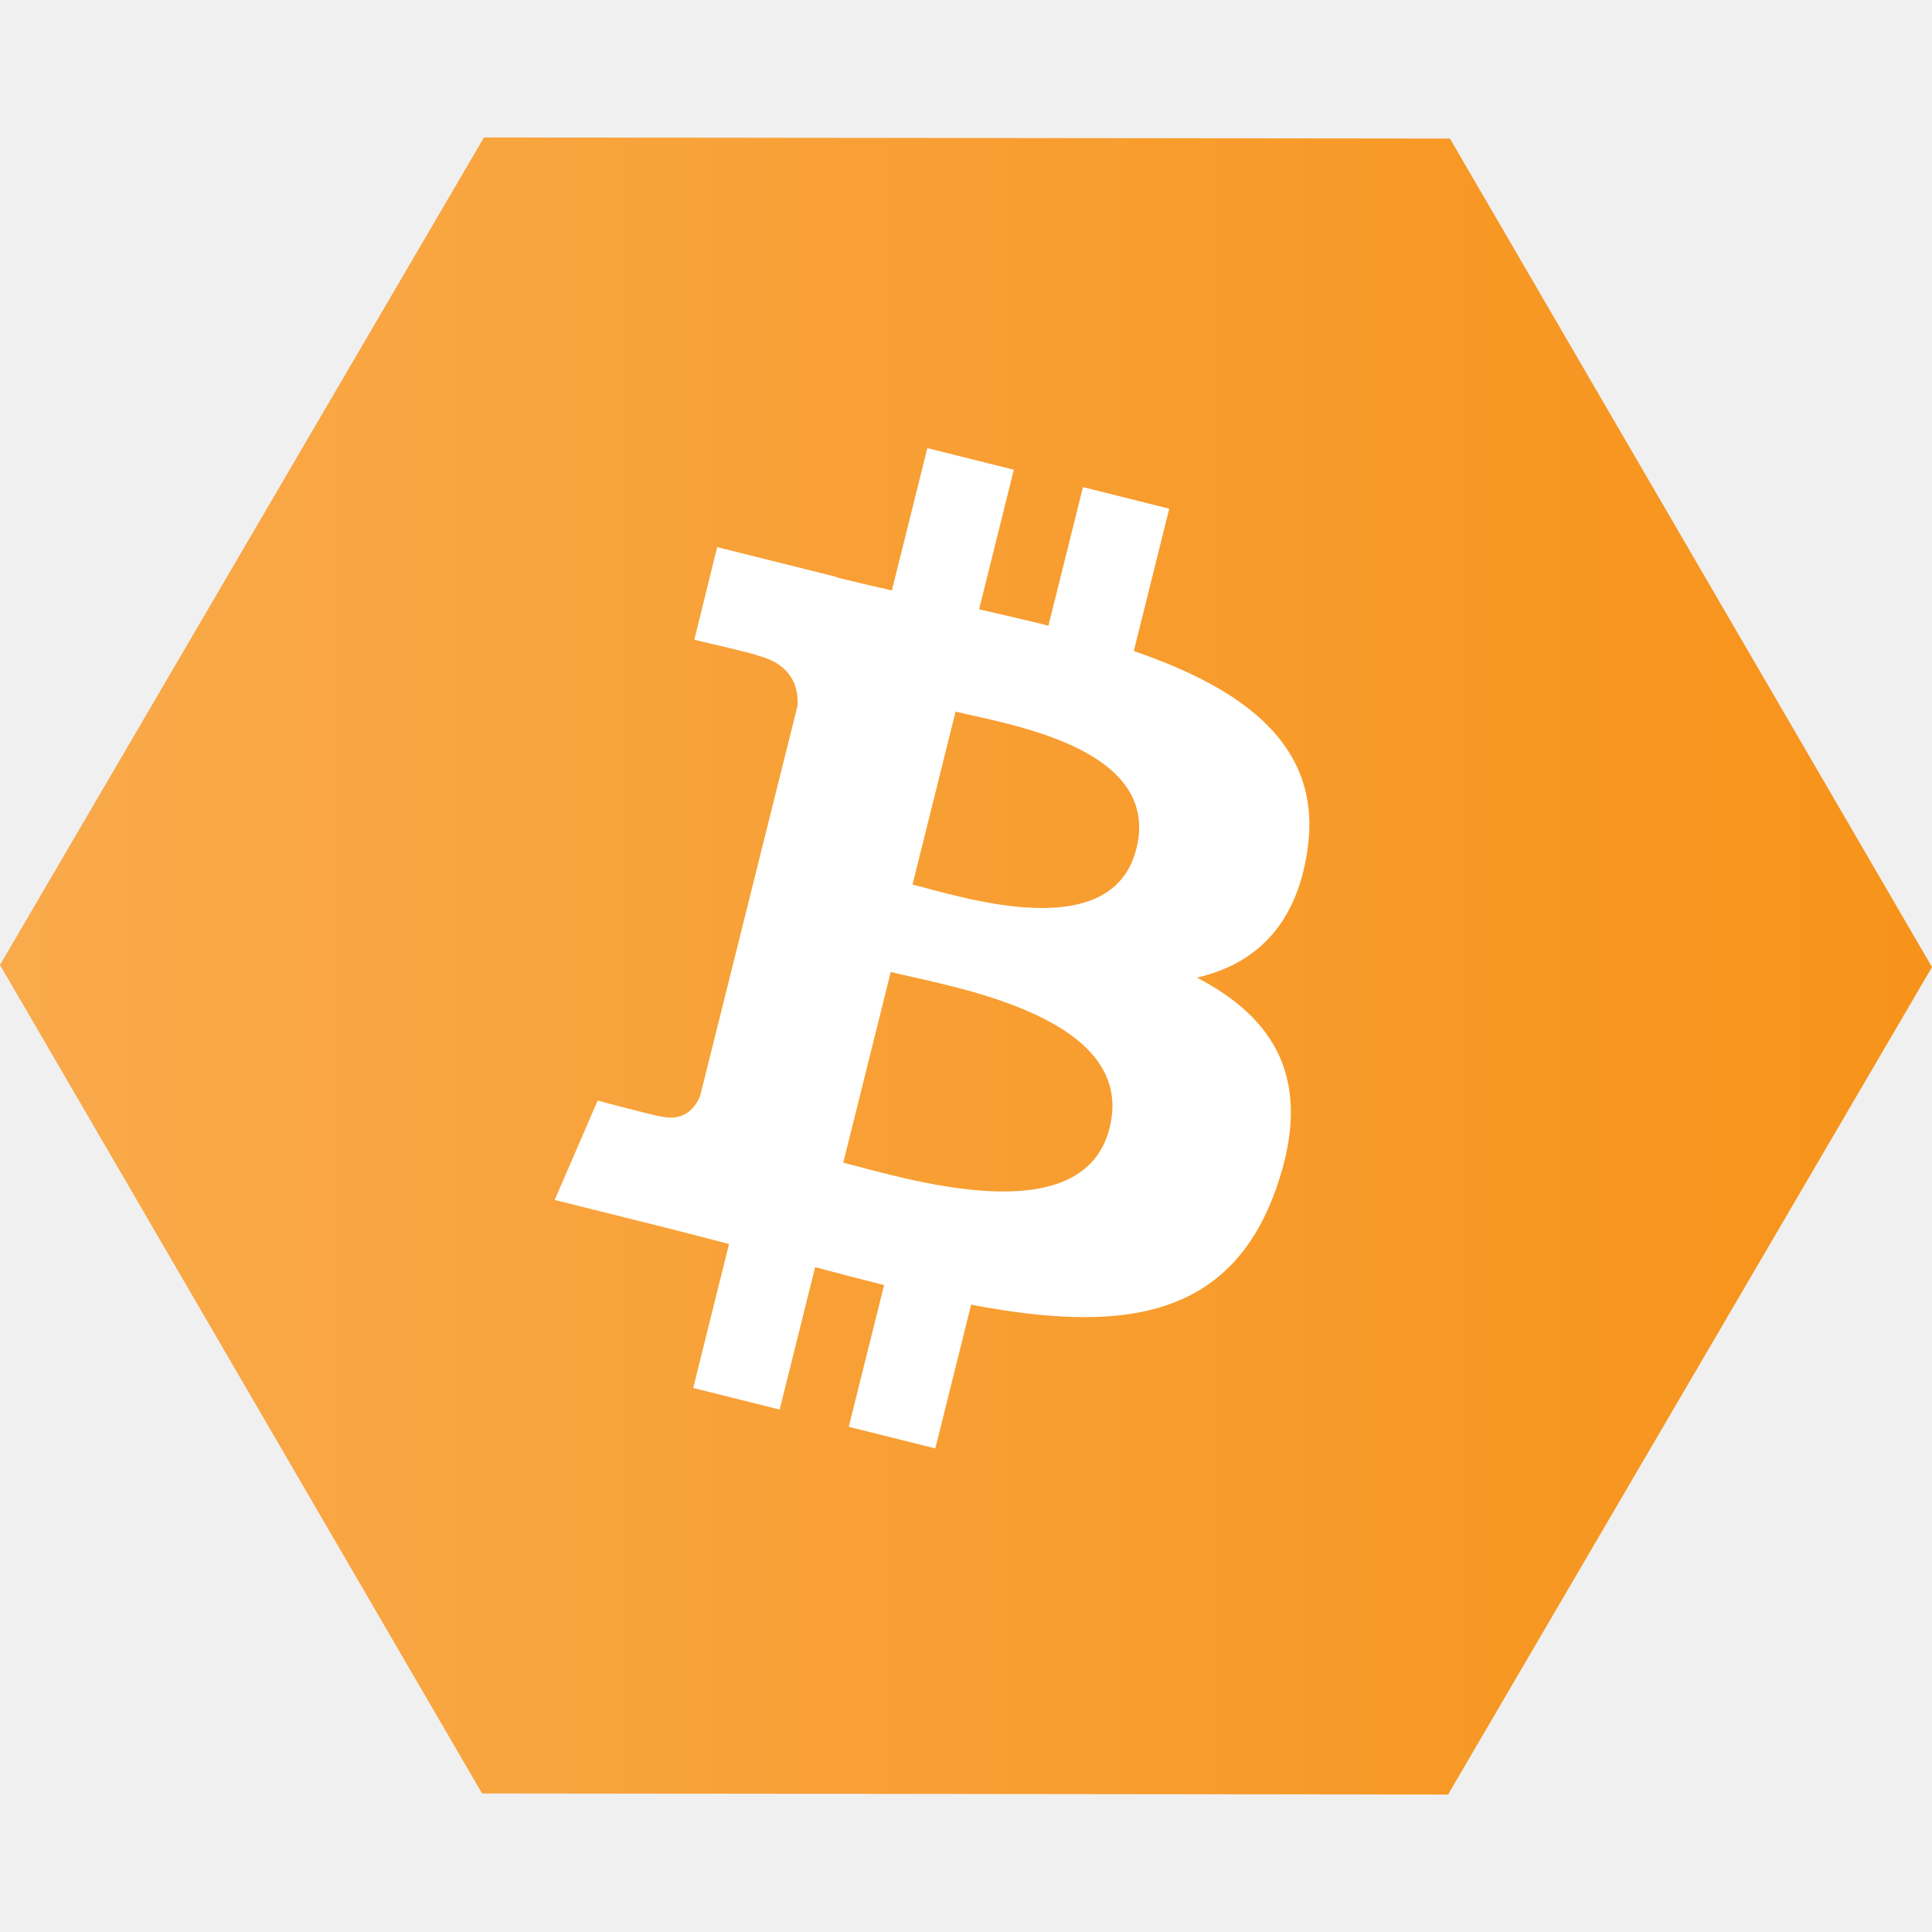
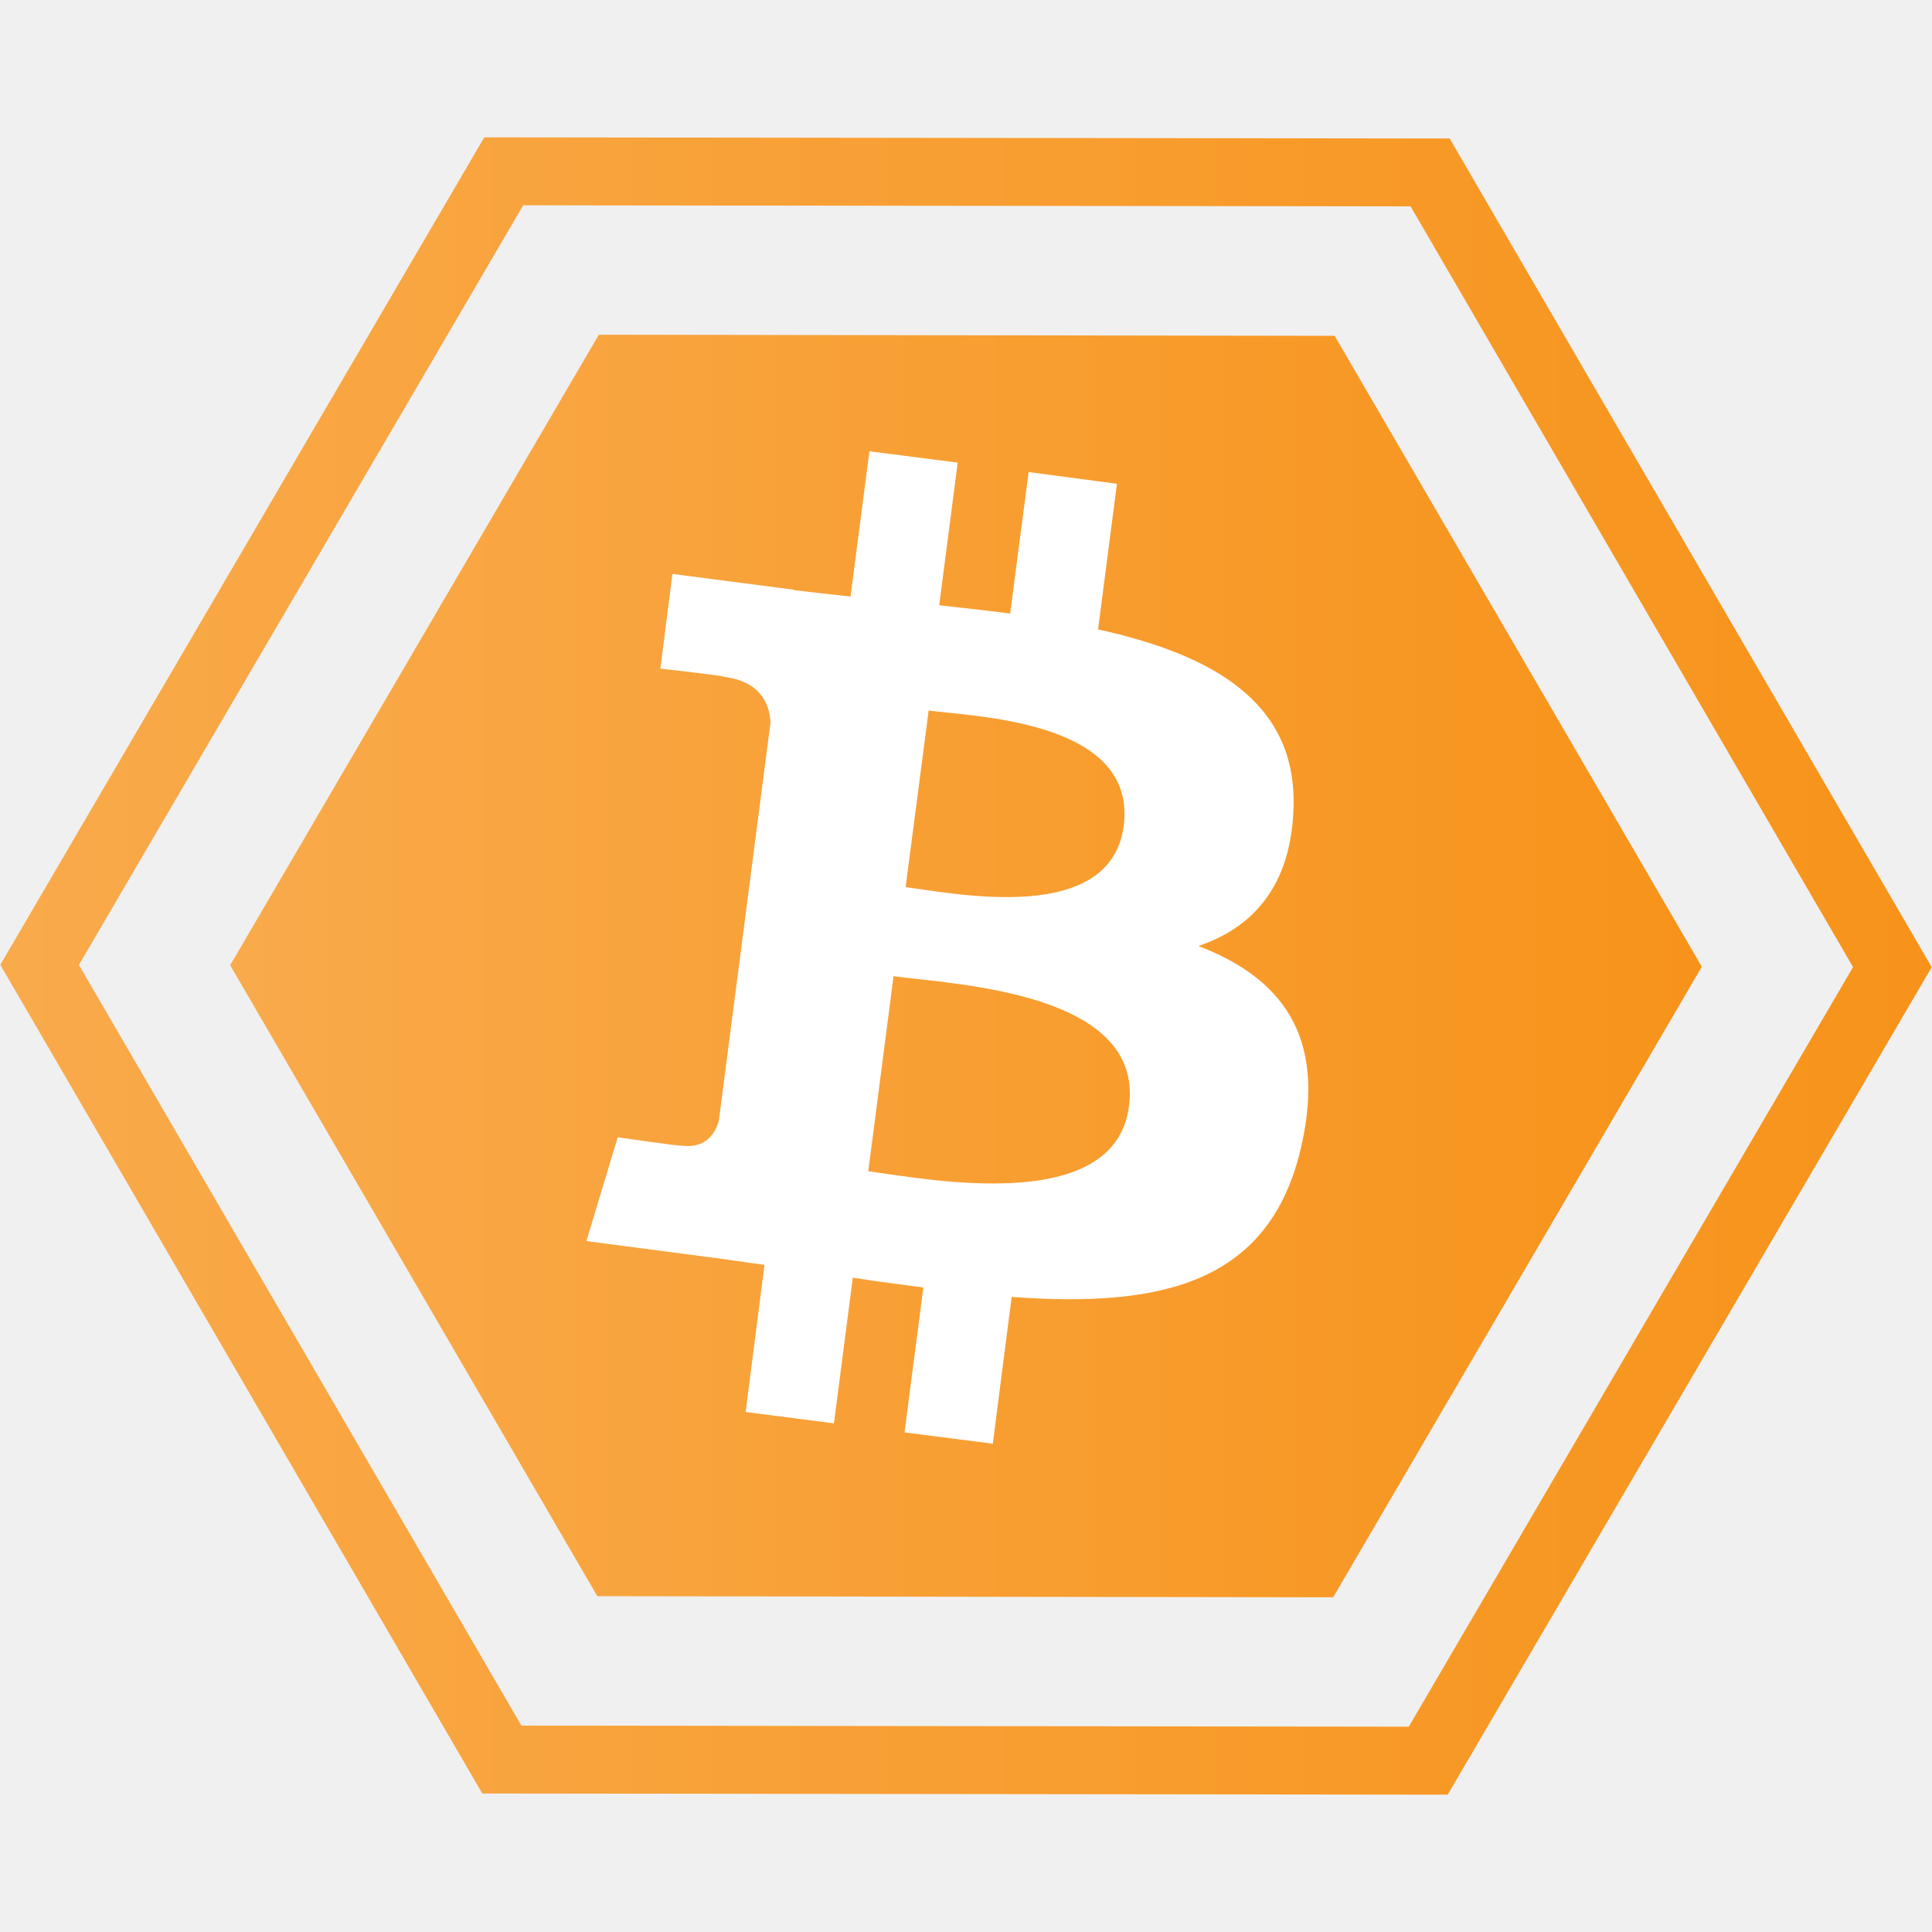
- <svg xmlns="http://www.w3.org/2000/svg" id="Layer_1" data-name="Layer 1" viewBox="0 0 512 512">
-   <defs>
-     <style>.cls-1{fill:url(#linear-gradient);}.cls-2{fill:#fff;}</style>
-     <linearGradient id="linear-gradient" y1="256" x2="512" y2="256" gradientUnits="userSpaceOnUse">
-       <stop offset="0" stop-color="#f9aa4b" />
-       <stop offset="1" stop-color="#f7931a" />
-     </linearGradient>
-   </defs>
-   <polygon class="cls-1" points="128.25 36.43 384.25 36.72 512 256.29 383.75 475.57 127.75 475.28 0 255.72 128.25 36.43" />
-   <path id="symbol" class="cls-2" d="M346.47,225.33c4.16-27.85-17-42.82-46-52.8l9.39-37.72L287,129.09l-9.15,36.72c-6-1.5-12.22-2.92-18.38-4.33l9.21-37-22.92-5.72-9.4,37.71c-5-1.14-9.89-2.26-14.65-3.45l0-.12L190.06,145,184,169.55s17,3.91,16.66,4.15c9.29,2.32,11,8.47,10.69,13.35L185.56,290.38c-1.14,2.83-4,7.06-10.51,5.46.23.33-16.67-4.17-16.67-4.17L147,318l29.85,7.45c5.55,1.39,11,2.85,16.35,4.23l-9.49,38.15,22.91,5.72,9.4-37.75c6.26,1.7,12.34,3.27,18.28,4.75l-9.37,37.57,22.94,5.72,9.49-38.08c39.12,7.41,68.53,4.42,80.91-31,10-28.51-.5-45-21.08-55.68,15-3.46,26.28-13.33,29.29-33.71Zm-52.41,73.56C287,327.4,239,312,223.47,308.12l12.59-50.54C251.61,261.46,301.47,269.15,294.06,298.89Zm7.1-74c-6.47,25.94-46.39,12.76-59.34,9.53l11.42-45.84C266.19,191.83,307.89,197.86,301.16,224.91Z" />
+ <svg xmlns="http://www.w3.org/2000/svg" version="1.1" id="Layer_1" x="0px" y="0px" viewBox="0 0 512 512" style="enable-background:new 0 0 512 512;" xml:space="preserve">
+   <style type="text/css">
+ 	.st0{fill:none;stroke:url(#SVGID_1_);stroke-width:18;stroke-miterlimit:10;}
+ 	.st1{fill:url(#SVGID_2_);}
+ 	.st2{fill:#FFFFFF;}
+ </style>
+   <linearGradient id="SVGID_1_" gradientUnits="userSpaceOnUse" x1="8.063070e-02" y1="256" x2="511.919" y2="256">
+     <stop offset="0" style="stop-color:#F9AA4B" />
+     <stop offset="1" style="stop-color:#F7931A" />
+   </linearGradient>
+   <polygon class="st0" points="133.5,45.4 379,45.7 501.5,256.3 378.5,466.6 133,466.3 10.5,255.7 " />
+   <linearGradient id="SVGID_2_" gradientUnits="userSpaceOnUse" x1="61" y1="256" x2="451" y2="256">
+     <stop offset="0" style="stop-color:#F9AA4B" />
+     <stop offset="1" style="stop-color:#F7931A" />
+   </linearGradient>
+   <polygon class="st1" points="158.7,88.7 353.7,89 451,256.2 353.3,423.3 158.3,423 61,255.8 " />
+   <path id="Symbol" class="st2" d="M342.8,214c0.9-28.1-21.8-40.6-51.8-47.2l5-38.6l-23.4-3.1l-4.9,37.5c-6.1-0.8-12.5-1.5-18.8-2.2  l4.9-37.8l-23.4-3l-5,38.5c-5.1-0.6-10.1-1.1-14.9-1.7l0-0.1l-32.3-4.2l-3.2,25.1c0,0,17.3,1.9,17,2.2c9.5,1.2,11.9,7.1,12.2,12  l-13.7,105.6c-0.8,2.9-3.2,7.5-9.8,6.6c0.3,0.3-17-2.2-17-2.2l-8.3,27.5l30.5,4c5.7,0.7,11.3,1.6,16.7,2.3l-5,39l23.4,3l5-38.6  c6.4,1,12.6,1.8,18.7,2.6l-5,38.4l23.4,3l5-38.9c39.7,2.9,68.6-3.5,76.8-40.1c6.7-29.5-5.7-44.6-27.3-52.9  C332.1,245.8,342.2,234.7,342.8,214L342.8,214z M299.2,293.1c-3.7,29.1-53.2,19.4-69.1,17.3l6.7-51.7  C252.7,260.9,303.2,262.8,299.2,293.1z M297.8,218.8c-3.4,26.5-44.6,18-57.8,16.3l6.1-46.8C259.2,190,301.3,191.2,297.8,218.8  L297.8,218.8z" />
</svg>
